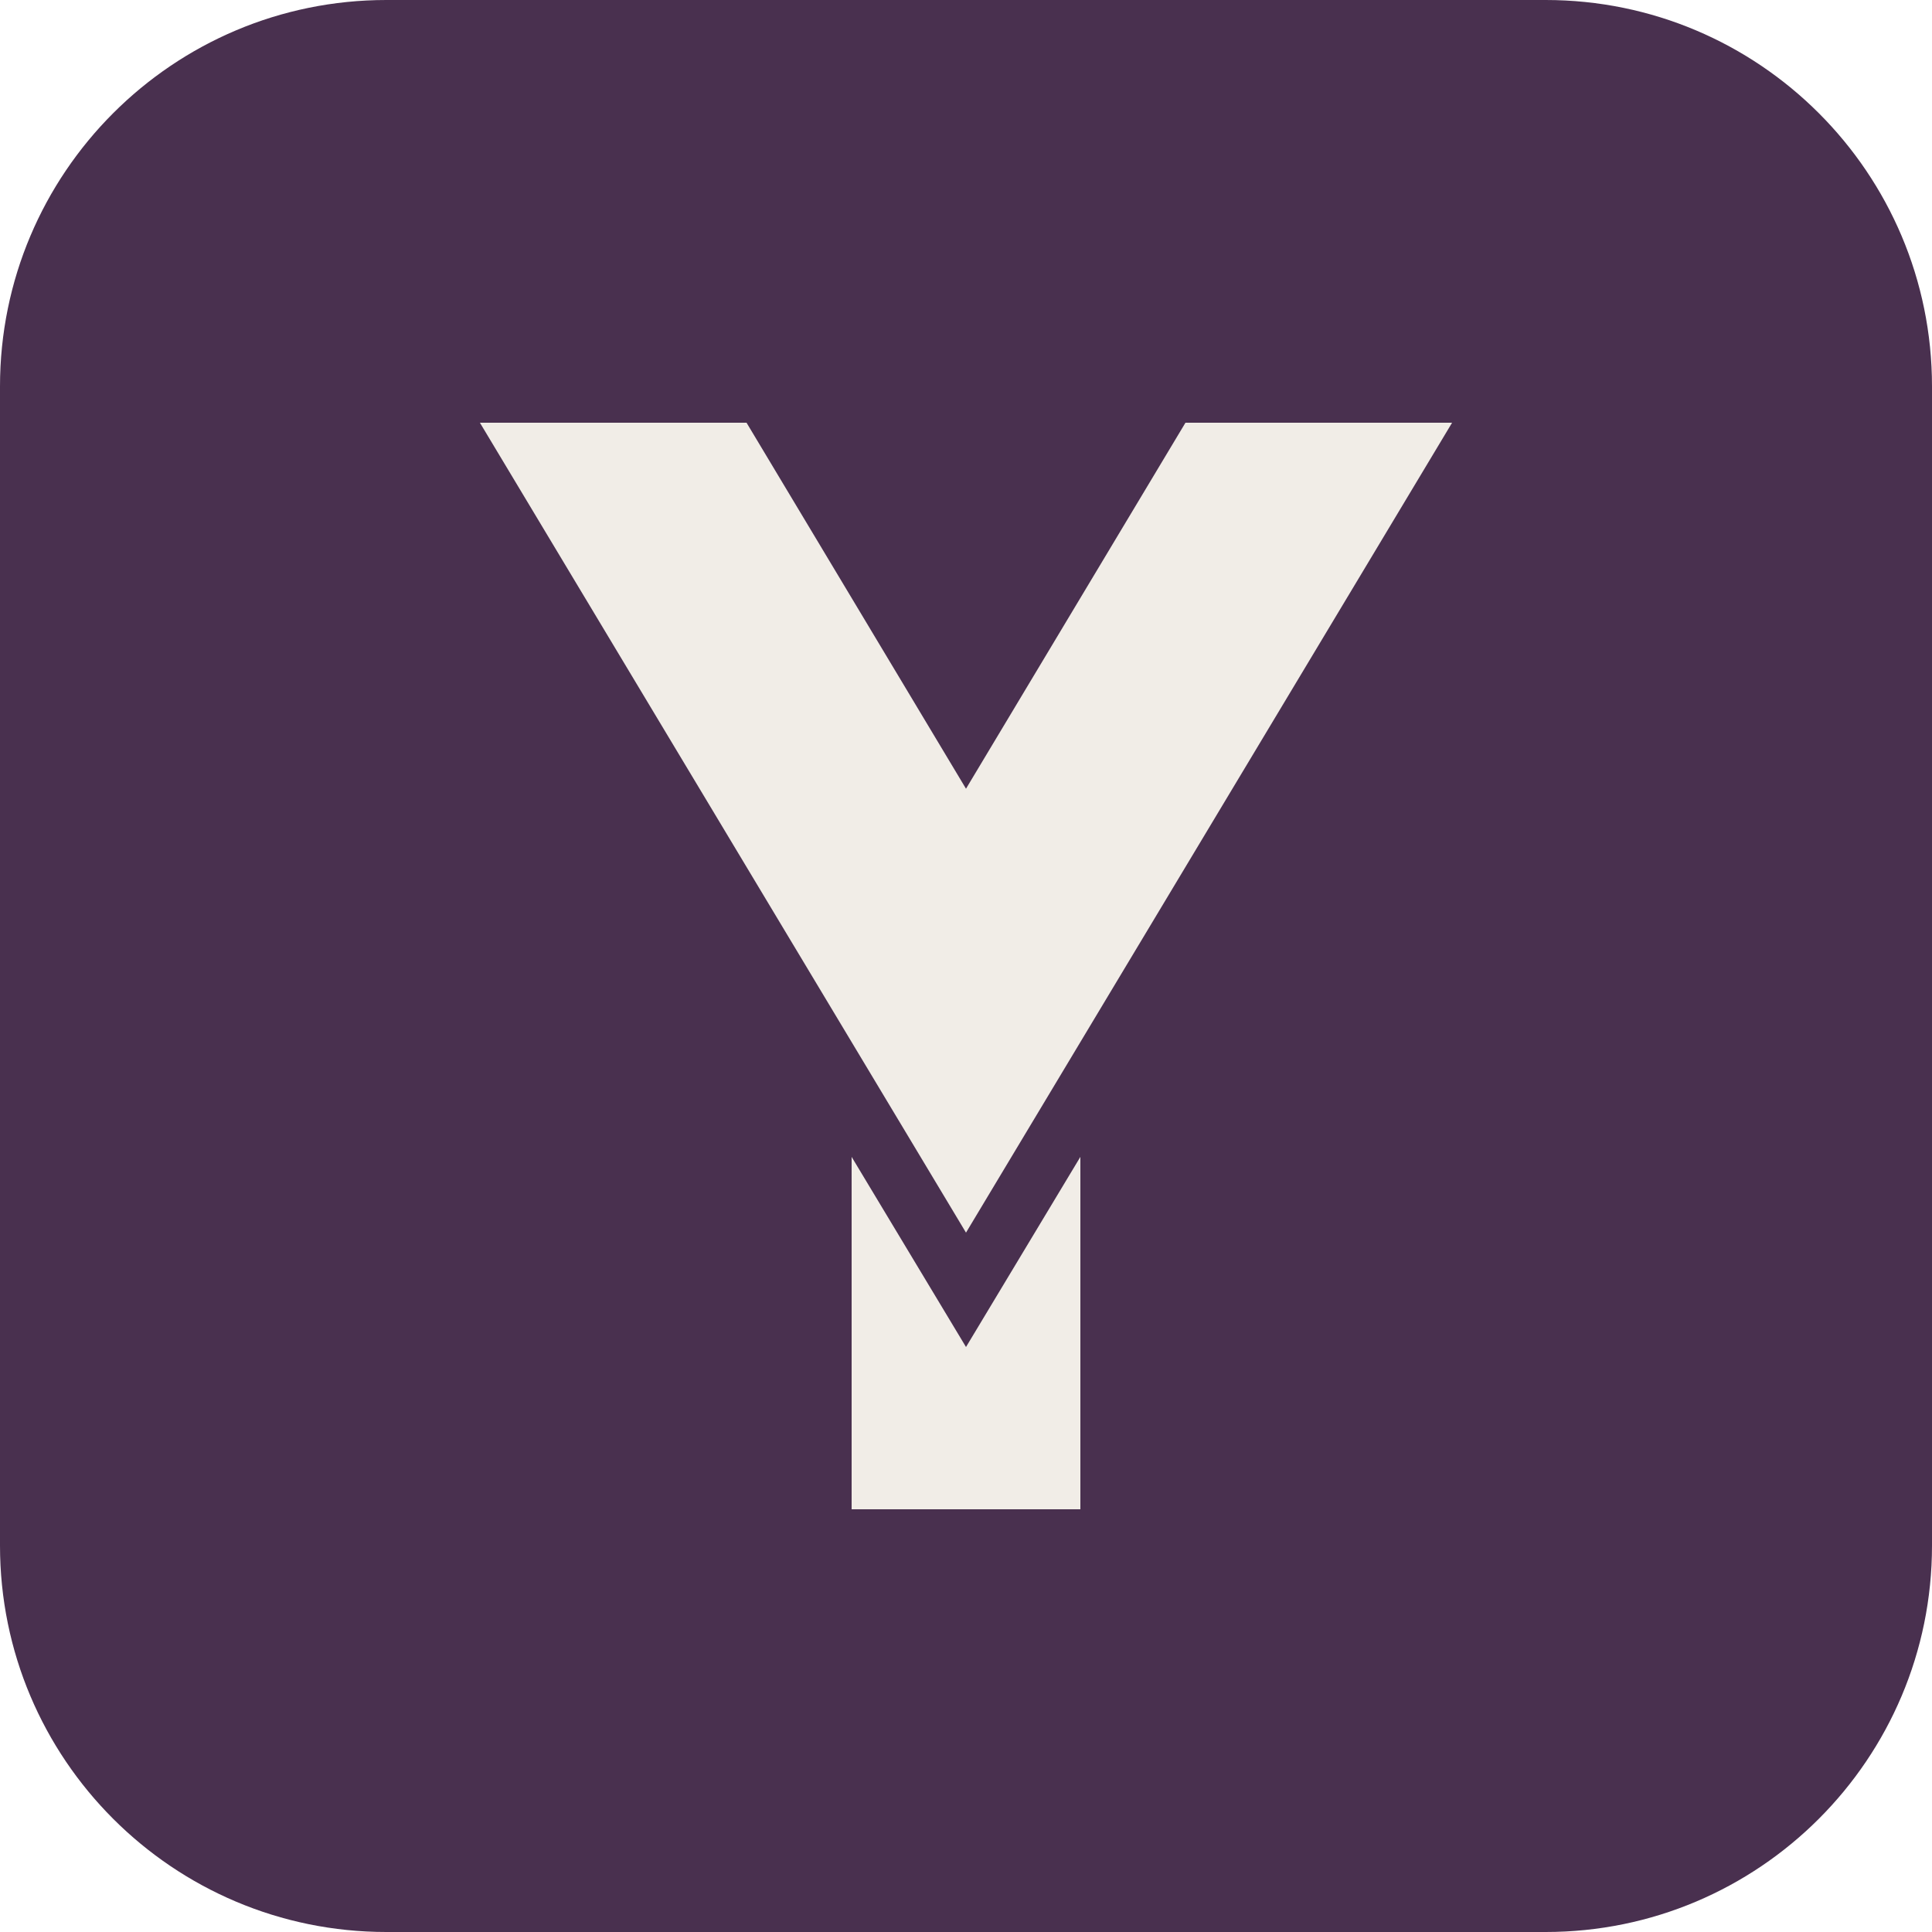
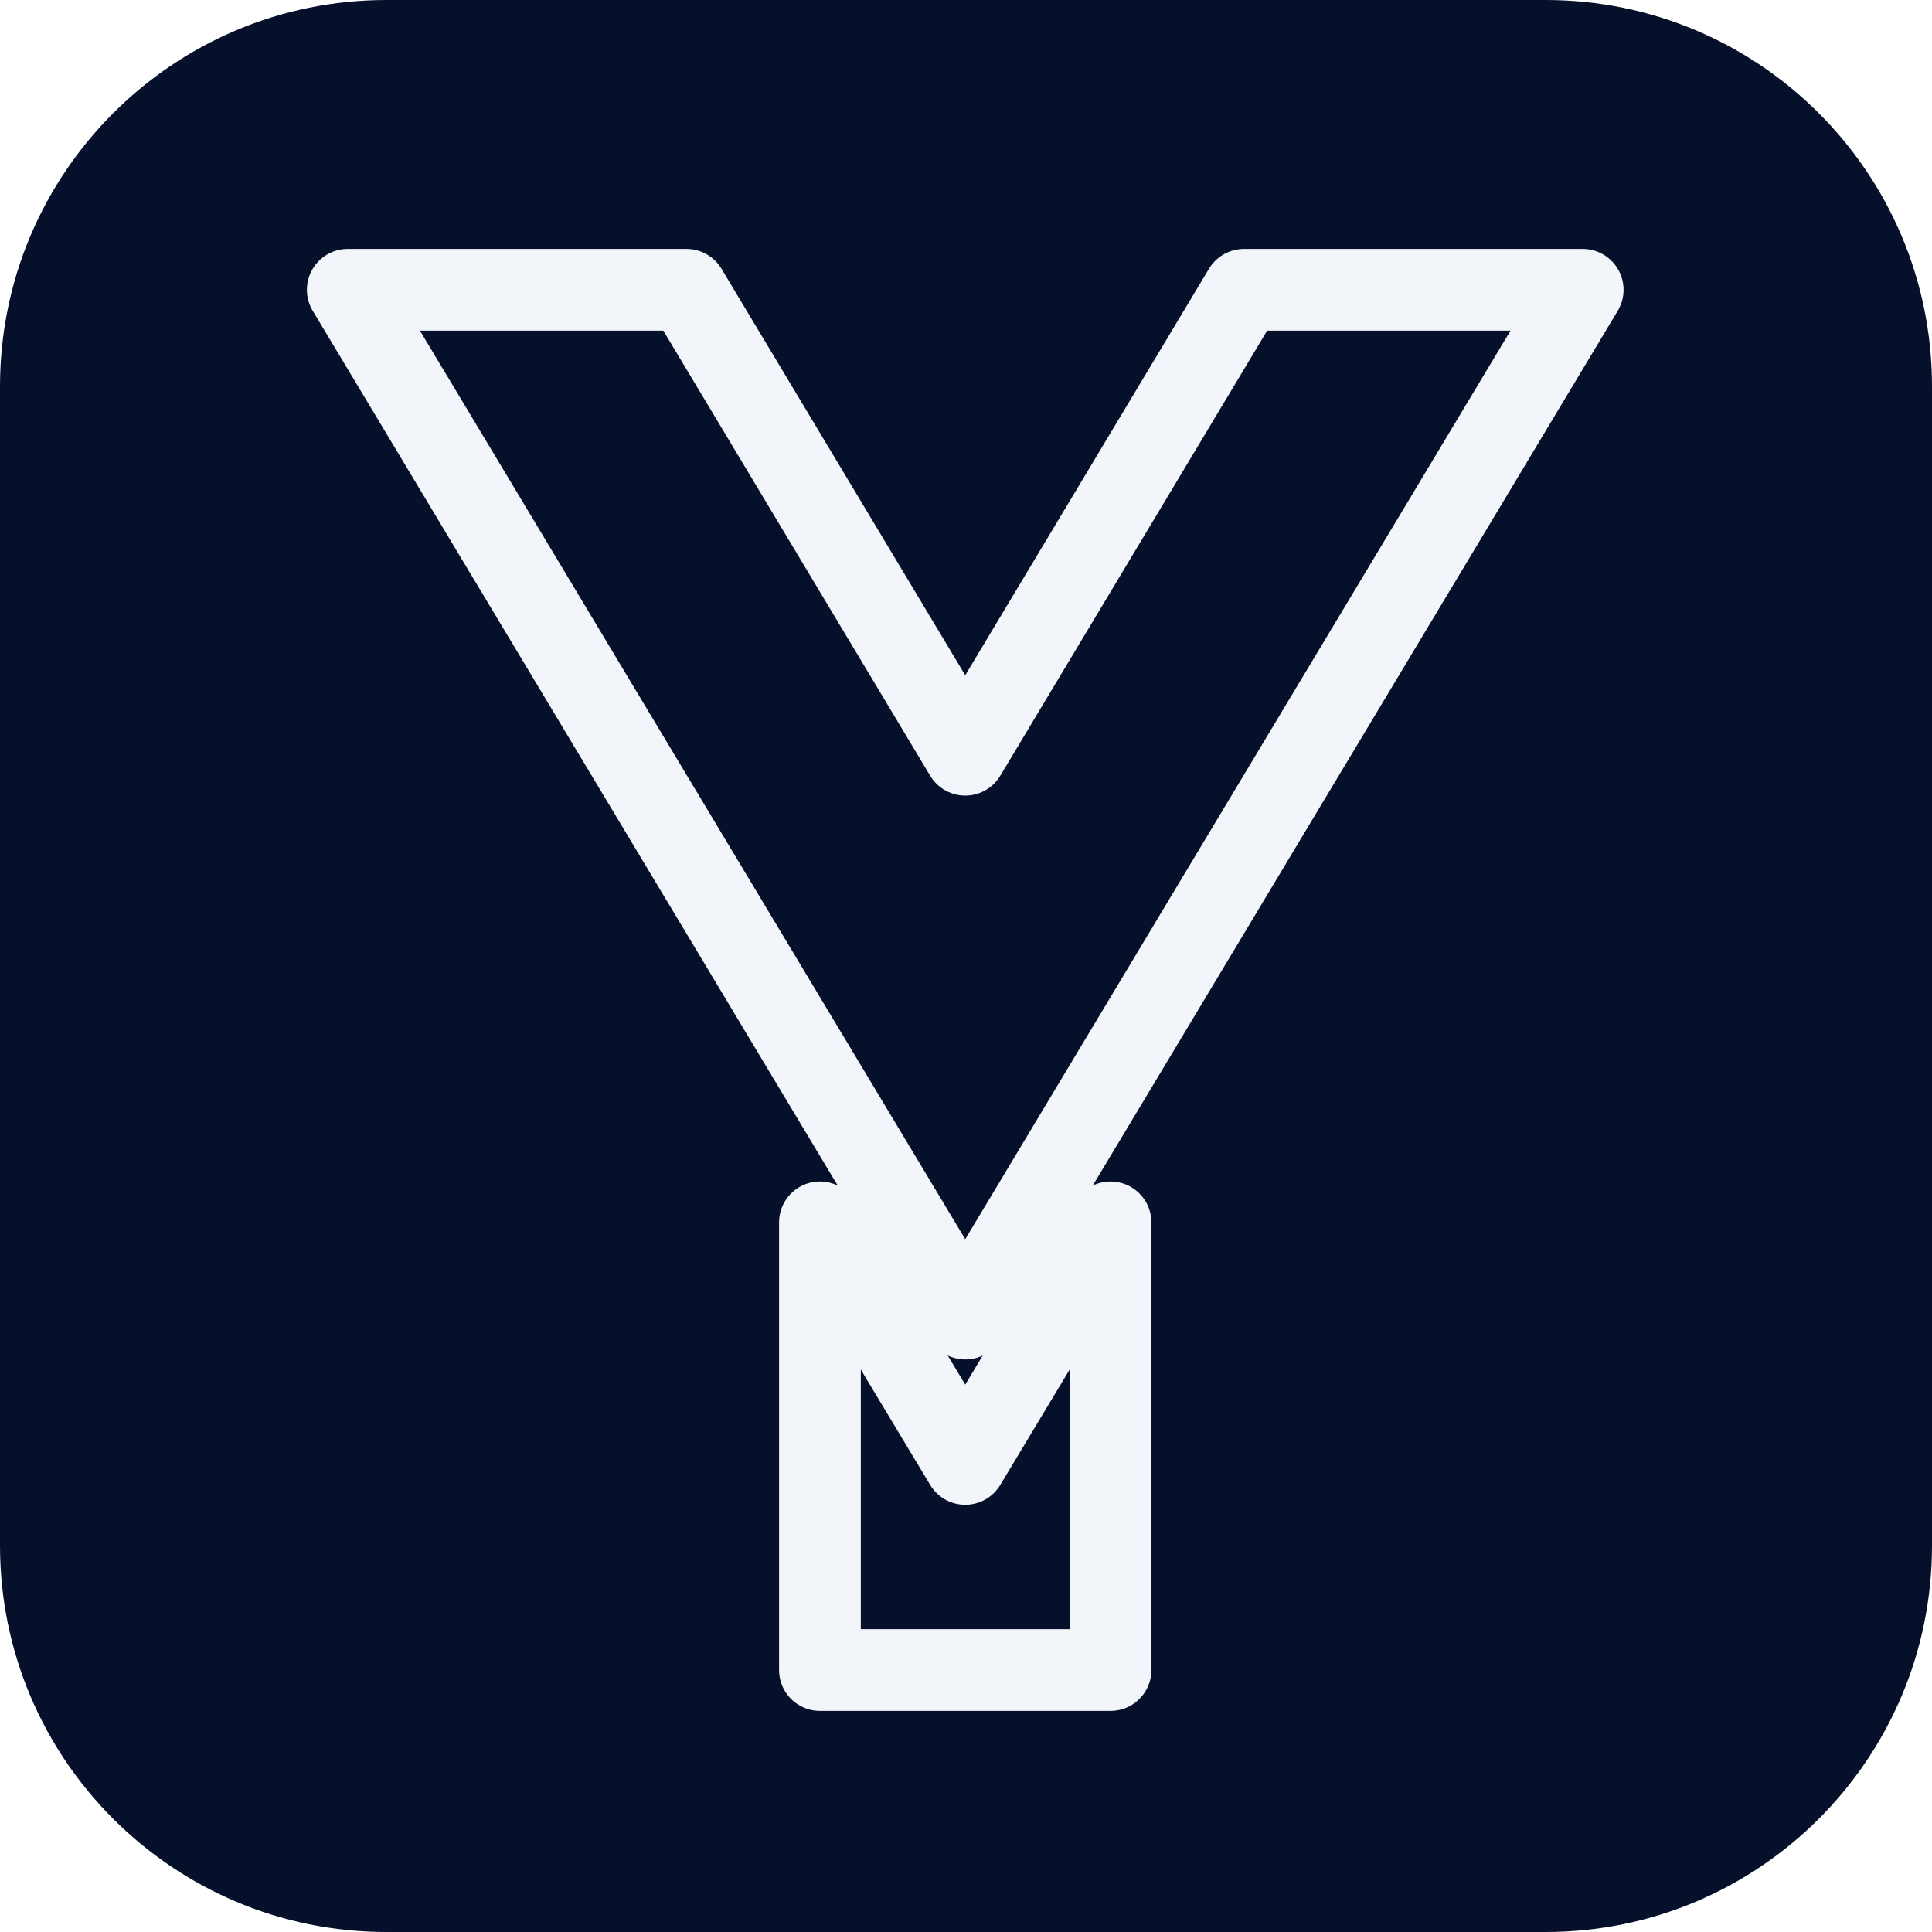
- <svg xmlns="http://www.w3.org/2000/svg" viewBox="0 0 200 200" role="img">
-   <rect width="200" height="200" rx="40" fill="#49304F" />
-   <g fill="#F1EDE7" transform="translate(100 100) scale(0.74) translate(-100 -100)">
-     <path d="M32 24H69.3L100 75.2L130.7 24H168L100 137.3Z" />
-     <path d="M84 126.7L100 153.3L116 126.7V176H84Z" />
+ <svg xmlns="http://www.w3.org/2000/svg" viewBox="0 0 200 200">
+   <rect width="200" height="200" rx="40" fill="#06102A" />
+   <g transform="translate(36 30) scale(.94)" fill="none" stroke="#F2F6FB" stroke-width="9" stroke-linejoin="round">
+     <path d="M0 0H37.3L68 51.2L98.7 0H136L68 113.3Z" />
+     <path d="M52 102.7L68 129.3L84 102.7V152H52Z" />
  </g>
</svg>
